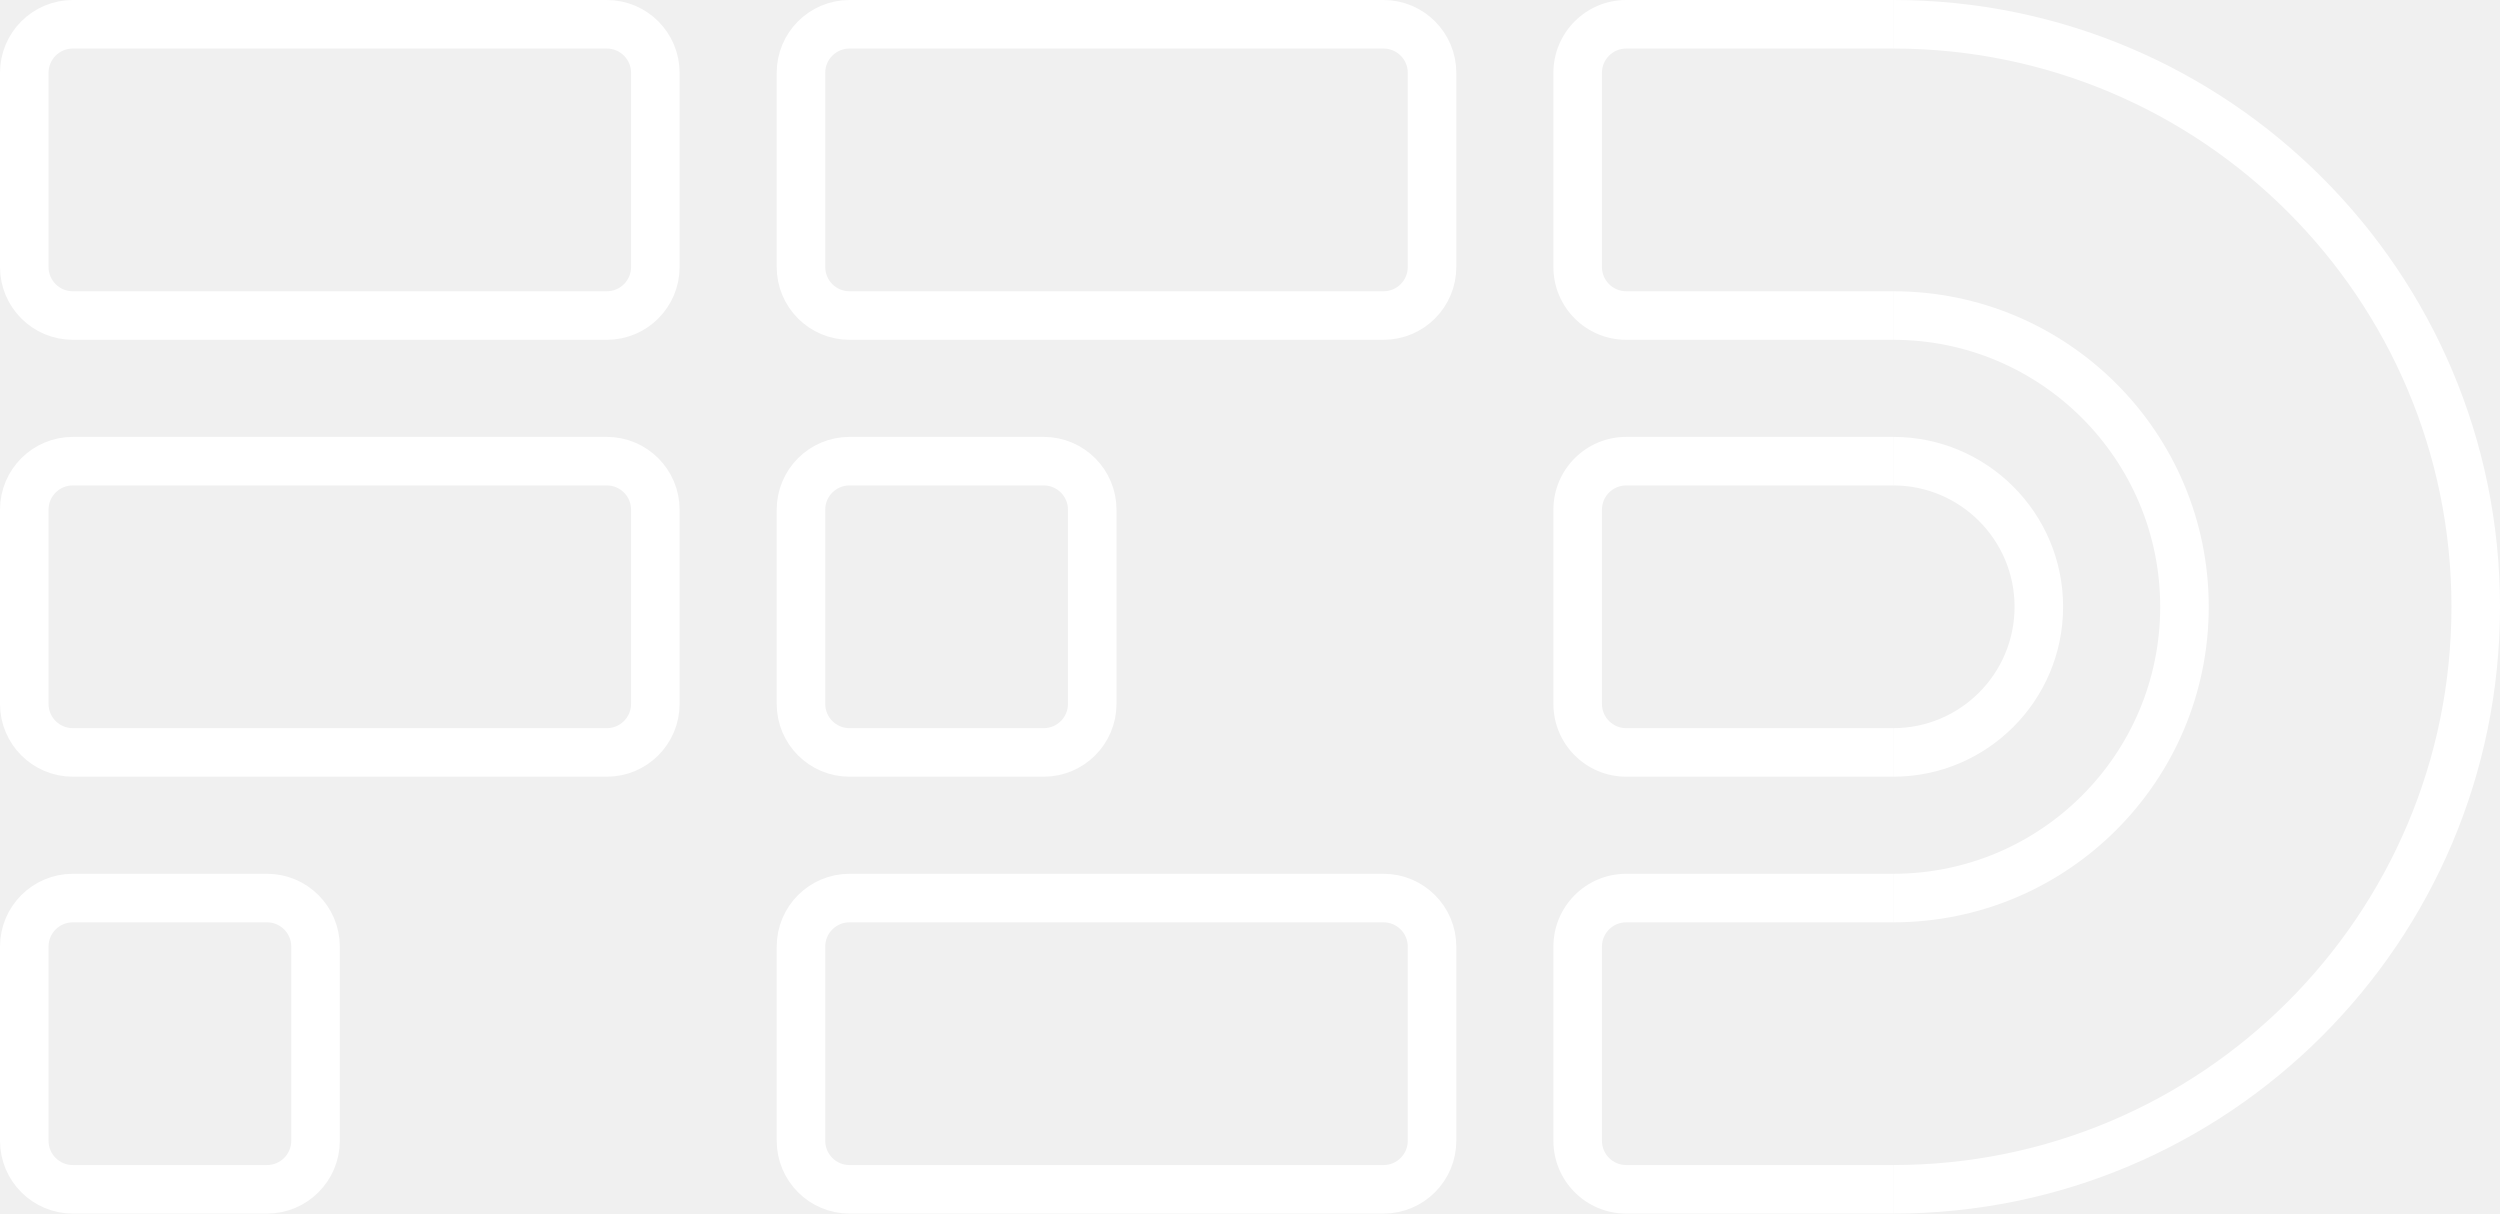
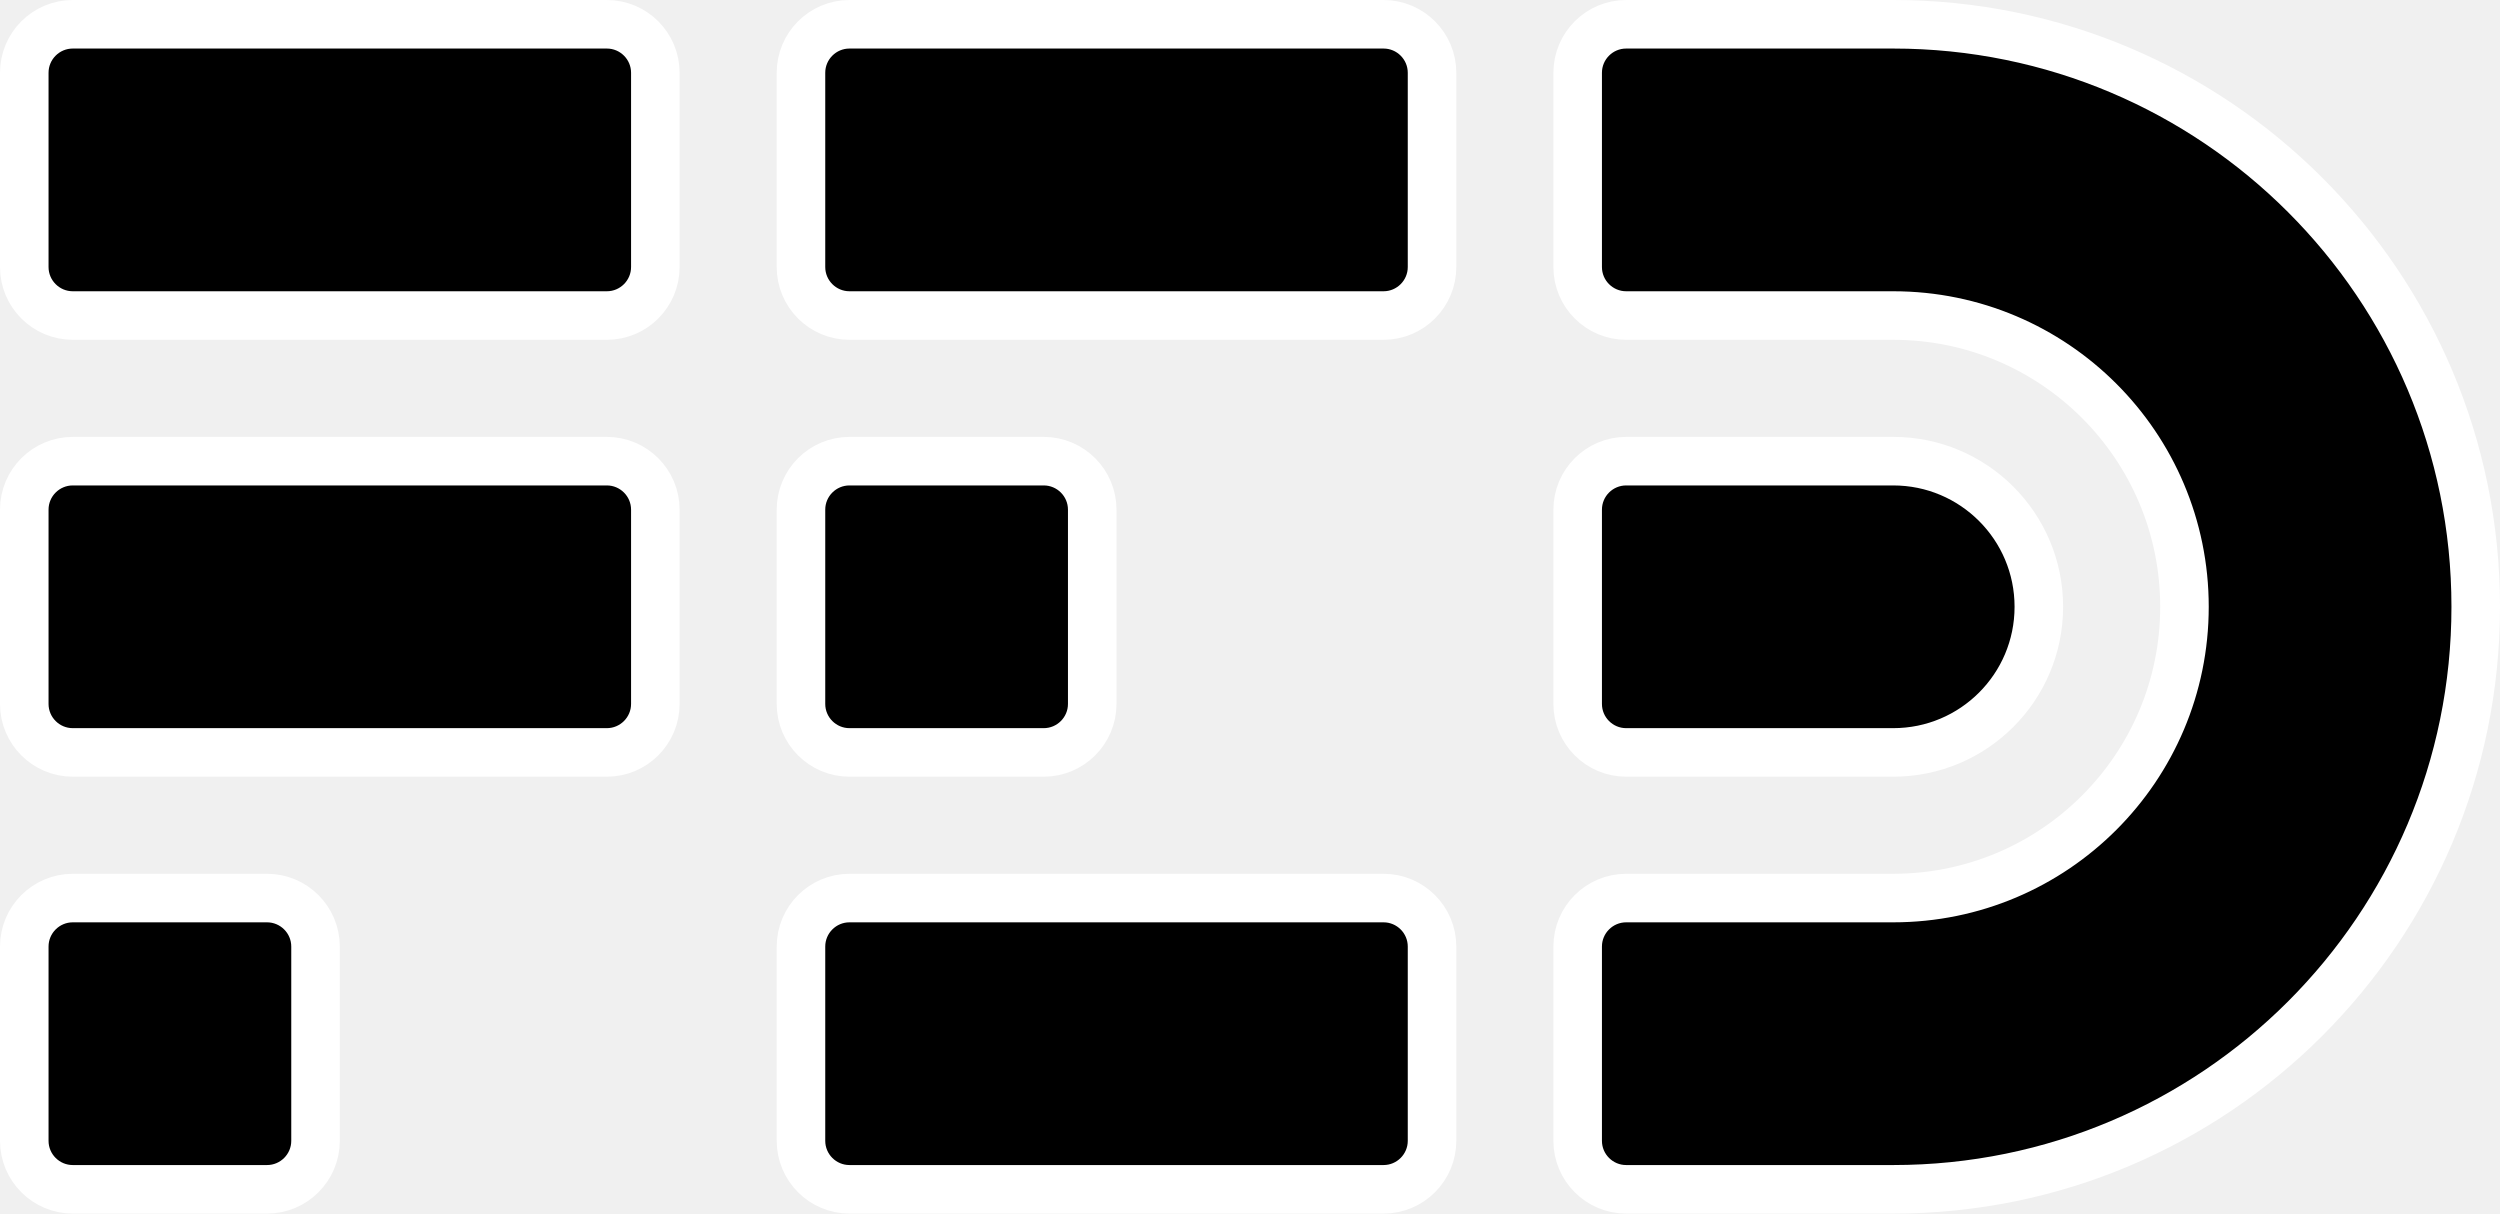
<svg xmlns="http://www.w3.org/2000/svg" width="103" height="50" viewBox="0 0 103 50" fill="none">
-   <path d="M78 0H67C65.343 0 64 1.343 64 3V11C64 12.657 65.343 14 67 14H78V12H67C66.448 12 66 11.552 66 11V3C66 2.448 66.448 2 67 2H78V0Z" fill="white" />
-   <path d="M78 36H67C65.343 36 64 37.343 64 39V47C64 48.657 65.343 50 67 50H78V48H67C66.448 48 66 47.552 66 47V39C66 38.448 66.448 38 67 38H78V36Z" fill="white" />
-   <path d="M78 50C91.807 50 103 38.807 103 25C103 11.193 91.807 0 78 0V2C90.703 2 101 12.297 101 25C101 37.703 90.703 48 78 48V50Z" fill="white" />
-   <path d="M78 38C85.18 38 91 32.18 91 25C91 17.82 85.18 12 78 12V14C84.075 14 89 18.925 89 25C89 31.075 84.075 36 78 36V38Z" fill="white" />
-   <path d="M78 32C81.866 32 85 28.866 85 25C85 21.134 81.866 18 78 18V20C80.761 20 83 22.239 83 25C83 27.761 80.761 30 78 30V32Z" fill="white" />
-   <path d="M78 18H67C65.343 18 64 19.343 64 21V29C64 30.657 65.343 32 67 32H78V30H67C66.448 30 66 29.552 66 29V21C66 20.448 66.448 20 67 20H78V18Z" fill="white" />
-   <rect x="1" y="37" width="12" height="12" rx="2" stroke="white" stroke-width="2" />
-   <rect x="33" y="19" width="12" height="12" rx="2" stroke="white" stroke-width="2" />
-   <rect x="1" y="19" width="26" height="12" rx="2" stroke="white" stroke-width="2" />
-   <rect x="1" y="1" width="26" height="12" rx="2" stroke="white" stroke-width="2" />
-   <rect x="33" y="37" width="26" height="12" rx="2" stroke="white" stroke-width="2" />
-   <rect x="33" y="1" width="26" height="12" rx="2" stroke="white" stroke-width="2" />
+   <path d="M84 25C84 28.314 81.314 31 78 31H67C65.895 31 65 30.105 65 29V21C65 19.895 65.895 19 67 19H78C81.314 19 84 21.686 84 25Z" fill="black" stroke="white" stroke-width="2" />
+   <path d="M67 1H78C91.255 1 102 11.745 102 25C102 38.255 91.255 49 78 49H67C65.895 49 65 48.105 65 47V39C65 37.895 65.895 37 67 37H78C84.627 37 90 31.627 90 25C90 18.373 84.627 13 78 13H67C65.895 13 65 12.105 65 11V3C65 1.895 65.895 1 67 1Z" fill="black" stroke="white" stroke-width="2" />
+   <rect x="1" y="37" width="12" height="12" rx="2" fill="black" stroke="white" stroke-width="2" />
+   <rect x="33" y="19" width="12" height="12" rx="2" fill="black" stroke="white" stroke-width="2" />
+   <rect x="1" y="19" width="26" height="12" rx="2" fill="black" stroke="white" stroke-width="2" />
+   <rect x="1" y="1" width="26" height="12" rx="2" fill="black" stroke="white" stroke-width="2" />
+   <rect x="33" y="37" width="26" height="12" rx="2" fill="black" stroke="white" stroke-width="2" />
+   <rect x="33" y="1" width="26" height="12" rx="2" fill="black" stroke="white" stroke-width="2" />
</svg>
